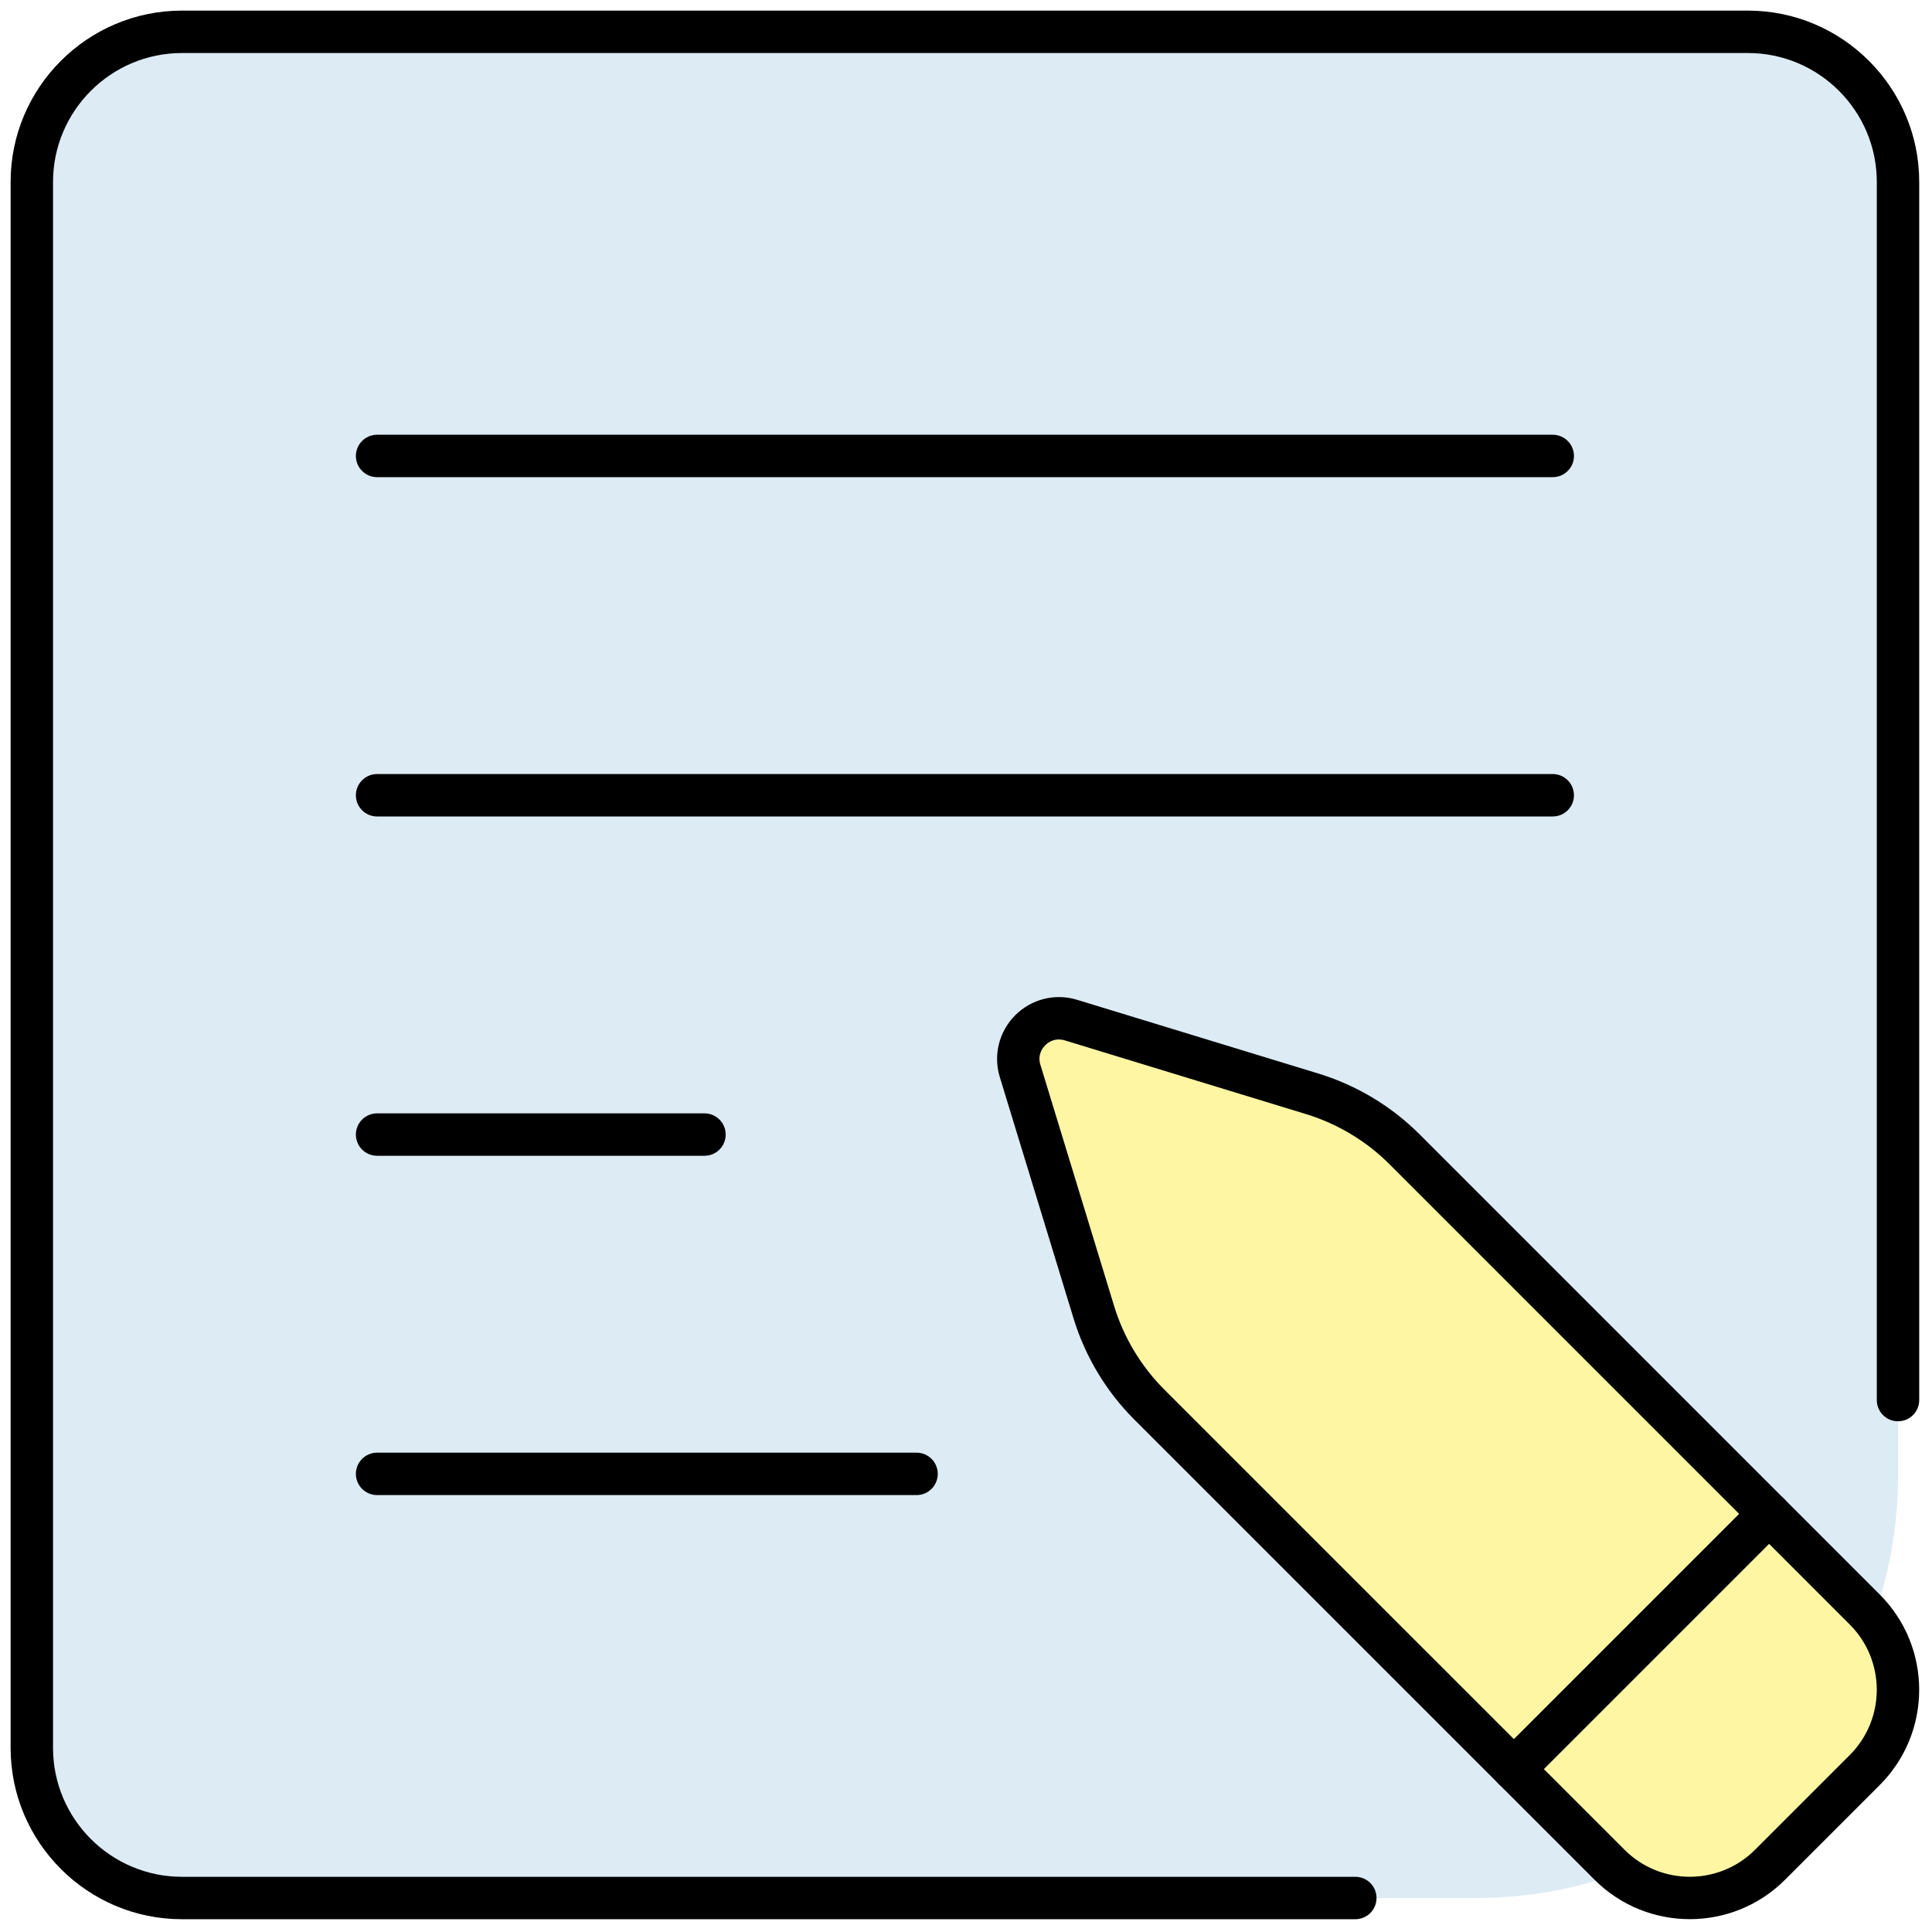
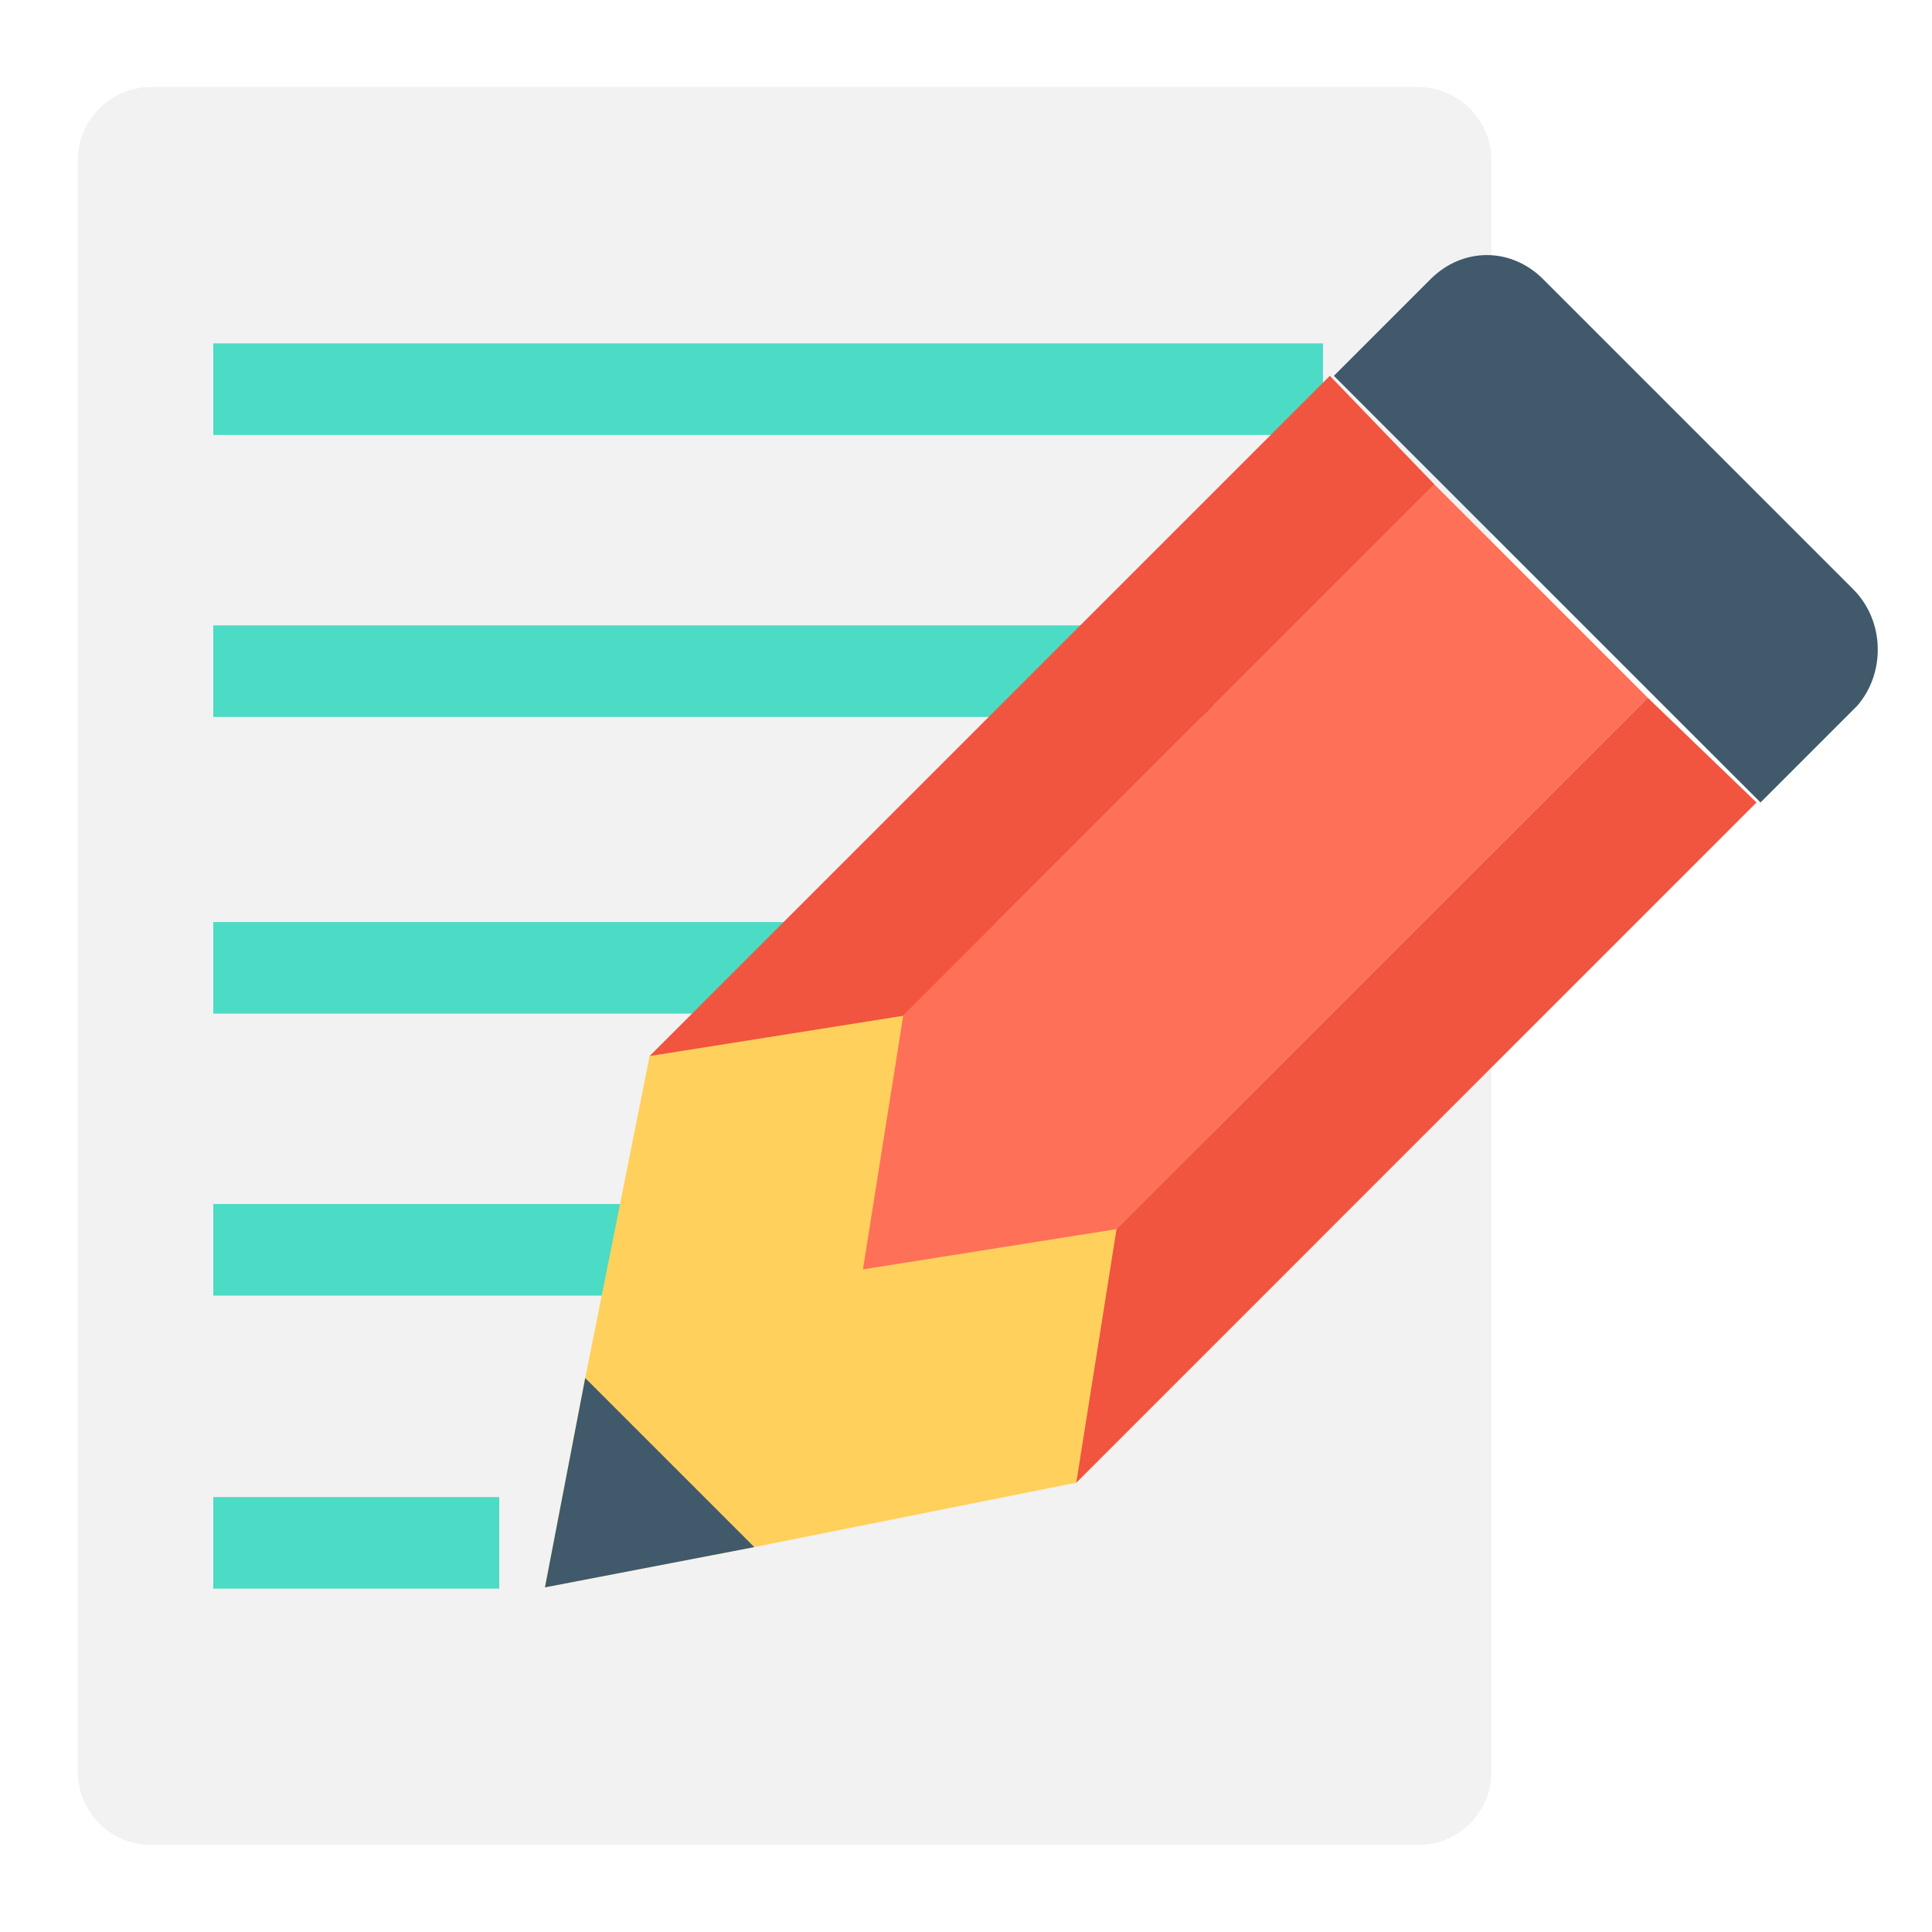
- <svg xmlns="http://www.w3.org/2000/svg" version="1.1" width="256" height="256" viewBox="0 0 256 256" xml:space="preserve">
-   <defs>
+ <svg xmlns="http://www.w3.org/2000/svg" version="1.1" id="Layer_1" viewBox="0 0 501.551 501.551" xml:space="preserve">
+   <defs id="defs9">
+ 	
+ 	
+ 	
+ 	
+ 	
</defs>
-   <g style="stroke: none; stroke-width: 0; stroke-dasharray: none; stroke-linecap: butt; stroke-linejoin: miter; stroke-miterlimit: 10; fill: none; fill-rule: nonzero; opacity: 1;" transform="translate(1.406593 1.406593) scale(2.81 2.81)">
-     <path d="M 69.098 89 H 8.442 C 4.332 89 1 85.668 1 81.558 V 8.442 C 1 4.332 4.332 1 8.442 1 h 73.115 C 85.668 1 89 4.332 89 8.442 v 60.656 C 89 80.09 80.09 89 69.098 89 z" style="stroke: none; stroke-width: 1; stroke-dasharray: none; stroke-linecap: butt; stroke-linejoin: miter; stroke-miterlimit: 10; fill: rgb(220,235,244); fill-rule: nonzero; opacity: 1;" transform=" matrix(1 0 0 1 0 0) " stroke-linecap="round" />
-     <path d="M 61.381 51.08 l -11.384 -3.479 c -1.47 -0.449 -2.845 0.926 -2.396 2.396 l 3.479 11.384 c 0.501 1.64 1.397 3.132 2.61 4.344 l 21.708 21.708 c 2.089 2.089 5.476 2.089 7.565 0 l 4.47 -4.47 c 2.089 -2.089 2.089 -5.476 0 -7.565 L 65.725 53.69 C 64.513 52.477 63.021 51.581 61.381 51.08 z" style="stroke: none; stroke-width: 1; stroke-dasharray: none; stroke-linecap: butt; stroke-linejoin: miter; stroke-miterlimit: 10; fill: rgb(255,246,164); fill-rule: nonzero; opacity: 1;" transform=" matrix(1 0 0 1 0 0) " stroke-linecap="round" />
-     <path d="M 63.409 90 H 8.08 C 3.625 90 0 86.375 0 81.92 V 8.08 C 0 3.625 3.625 0 8.08 0 h 73.84 C 86.375 0 90 3.625 90 8.08 v 57.44 c 0 0.553 -0.447 1 -1 1 s -1 -0.447 -1 -1 V 8.08 C 88 4.728 85.272 2 81.92 2 H 8.08 C 4.728 2 2 4.728 2 8.08 v 73.84 C 2 85.272 4.728 88 8.08 88 h 55.329 c 0.553 0 1 0.447 1 1 S 63.962 90 63.409 90 z" style="stroke: none; stroke-width: 1; stroke-dasharray: none; stroke-linecap: butt; stroke-linejoin: miter; stroke-miterlimit: 10; fill: rgb(0,0,0); fill-rule: nonzero; opacity: 1;" transform=" matrix(1 0 0 1 0 0) " stroke-linecap="round" />
-     <path d="M 79.181 89.997 c -1.626 0 -3.252 -0.619 -4.489 -1.856 L 52.982 66.433 c -1.323 -1.324 -2.312 -2.971 -2.858 -4.76 l -3.479 -11.384 c -0.316 -1.034 -0.038 -2.151 0.728 -2.916 c 0.765 -0.766 1.887 -1.046 2.916 -0.728 l 11.384 3.479 c 1.789 0.547 3.436 1.535 4.76 2.858 l 21.708 21.709 c 2.476 2.476 2.476 6.503 0 8.979 l -4.471 4.471 C 82.433 89.378 80.807 89.997 79.181 89.997 z M 49.425 48.515 c -0.324 0 -0.545 0.18 -0.638 0.272 c -0.117 0.117 -0.375 0.441 -0.229 0.918 l 3.479 11.384 c 0.452 1.478 1.268 2.836 2.36 3.93 l 21.709 21.708 c 1.695 1.695 4.455 1.695 6.15 0 l 4.471 -4.471 c 1.695 -1.695 1.695 -4.455 0 -6.15 L 65.019 54.396 c -1.094 -1.093 -2.452 -1.908 -3.93 -2.36 l 0 0 l -11.384 -3.479 C 49.604 48.527 49.511 48.515 49.425 48.515 z" style="stroke: none; stroke-width: 1; stroke-dasharray: none; stroke-linecap: butt; stroke-linejoin: miter; stroke-miterlimit: 10; fill: rgb(0,0,0); fill-rule: nonzero; opacity: 1;" transform=" matrix(1 0 0 1 0 0) " stroke-linecap="round" />
-     <path d="M 70.886 83.922 c -0.256 0 -0.512 -0.098 -0.707 -0.293 c -0.391 -0.391 -0.391 -1.023 0 -1.414 l 12.036 -12.036 c 0.391 -0.391 1.023 -0.391 1.414 0 s 0.391 1.023 0 1.414 L 71.593 83.629 C 71.397 83.824 71.142 83.922 70.886 83.922 z" style="stroke: none; stroke-width: 1; stroke-dasharray: none; stroke-linecap: butt; stroke-linejoin: miter; stroke-miterlimit: 10; fill: rgb(0,0,0); fill-rule: nonzero; opacity: 1;" transform=" matrix(1 0 0 1 0 0) " stroke-linecap="round" />
-     <path d="M 72.719 22 H 17.281 c -0.552 0 -1 -0.448 -1 -1 s 0.448 -1 1 -1 h 55.438 c 0.553 0 1 0.448 1 1 S 73.271 22 72.719 22 z" style="stroke: none; stroke-width: 1; stroke-dasharray: none; stroke-linecap: butt; stroke-linejoin: miter; stroke-miterlimit: 10; fill: rgb(0,0,0); fill-rule: nonzero; opacity: 1;" transform=" matrix(1 0 0 1 0 0) " stroke-linecap="round" />
-     <path d="M 72.719 38 H 17.281 c -0.552 0 -1 -0.448 -1 -1 s 0.448 -1 1 -1 h 55.438 c 0.553 0 1 0.448 1 1 S 73.271 38 72.719 38 z" style="stroke: none; stroke-width: 1; stroke-dasharray: none; stroke-linecap: butt; stroke-linejoin: miter; stroke-miterlimit: 10; fill: rgb(0,0,0); fill-rule: nonzero; opacity: 1;" transform=" matrix(1 0 0 1 0 0) " stroke-linecap="round" />
-     <path d="M 32.719 54 H 17.281 c -0.552 0 -1 -0.447 -1 -1 s 0.448 -1 1 -1 h 15.438 c 0.552 0 1 0.447 1 1 S 33.271 54 32.719 54 z" style="stroke: none; stroke-width: 1; stroke-dasharray: none; stroke-linecap: butt; stroke-linejoin: miter; stroke-miterlimit: 10; fill: rgb(0,0,0); fill-rule: nonzero; opacity: 1;" transform=" matrix(1 0 0 1 0 0) " stroke-linecap="round" />
-     <path d="M 42.719 70 H 17.281 c -0.552 0 -1 -0.447 -1 -1 s 0.448 -1 1 -1 h 25.438 c 0.552 0 1 0.447 1 1 S 43.271 70 42.719 70 z" style="stroke: none; stroke-width: 1; stroke-dasharray: none; stroke-linecap: butt; stroke-linejoin: miter; stroke-miterlimit: 10; fill: rgb(0,0,0); fill-rule: nonzero; opacity: 1;" transform=" matrix(1 0 0 1 0 0) " stroke-linecap="round" />
+   <path style="fill:#f2f2f2;stroke-width:0.91" d="M 368.169,22.592 H 39.204 c -10.459,0 -19.015,8.557 -19.015,19.015 v 418.337 c 0,10.459 8.557,19.015 19.015,19.015 H 368.169 c 10.459,0 19.015,-8.557 19.015,-19.015 V 41.607 c 0,-10.459 -8.557,-19.015 -19.015,-19.015 z" id="path1" />
+   <rect x="55.367" y="89.145" style="fill:#4cdbc4;stroke-width:0.91" width="288.082" height="23.769" id="rect1" />
+   <rect x="55.367" y="162.354" style="fill:#4cdbc4;stroke-width:0.91" width="259.559" height="23.769" id="rect2" />
+   <rect x="55.367" y="239.367" style="fill:#4cdbc4;stroke-width:0.91" width="193.005" height="23.769" id="rect3" />
+   <rect x="55.367" y="312.575" style="fill:#4cdbc4;stroke-width:0.91" width="139.763" height="23.769" id="rect4" />
+   <rect x="55.367" y="388.637" style="fill:#4cdbc4;stroke-width:0.852" width="74.237" height="23.769" id="rect5" />
+   <g id="g10" transform="translate(-12.05349,-19.46511)">
+     <polygon style="fill:#ffd15c" points="153.531,431.543 163.98,377.208 180.699,293.616 243.393,231.967 354.152,341.682 291.458,404.376 207.866,421.094 " id="polygon5" />
+     <polygon style="fill:#ff7058" points="301.907,338.547 236.078,348.996 246.527,283.167 384.454,145.241 439.833,200.62 " id="polygon6" />
+     <g id="g8">
+       <polygon style="fill:#f1543f" points="301.907,338.547 439.833,200.62 468.046,227.788 291.458,404.376 " id="polygon7" />
+       <polygon style="fill:#f1543f" points="180.699,293.616 357.287,117.029 384.454,145.241 246.527,283.167 " id="polygon8" />
+     </g>
+     <g id="g9">
+       <polygon style="fill:#40596b" points="153.531,431.543 163.98,377.208 207.866,421.094 " id="polygon9" />
+       <path style="fill:#40596b" d="M 493.123,172.408 412.666,91.951 c -8.359,-8.359 -20.898,-8.359 -29.257,0 l -25.078,25.078 110.759,110.759 25.078,-25.078 c 7.314,-8.359 7.314,-21.943 -1.045,-30.302 z" id="path9" />
+     </g>
  </g>
</svg>
